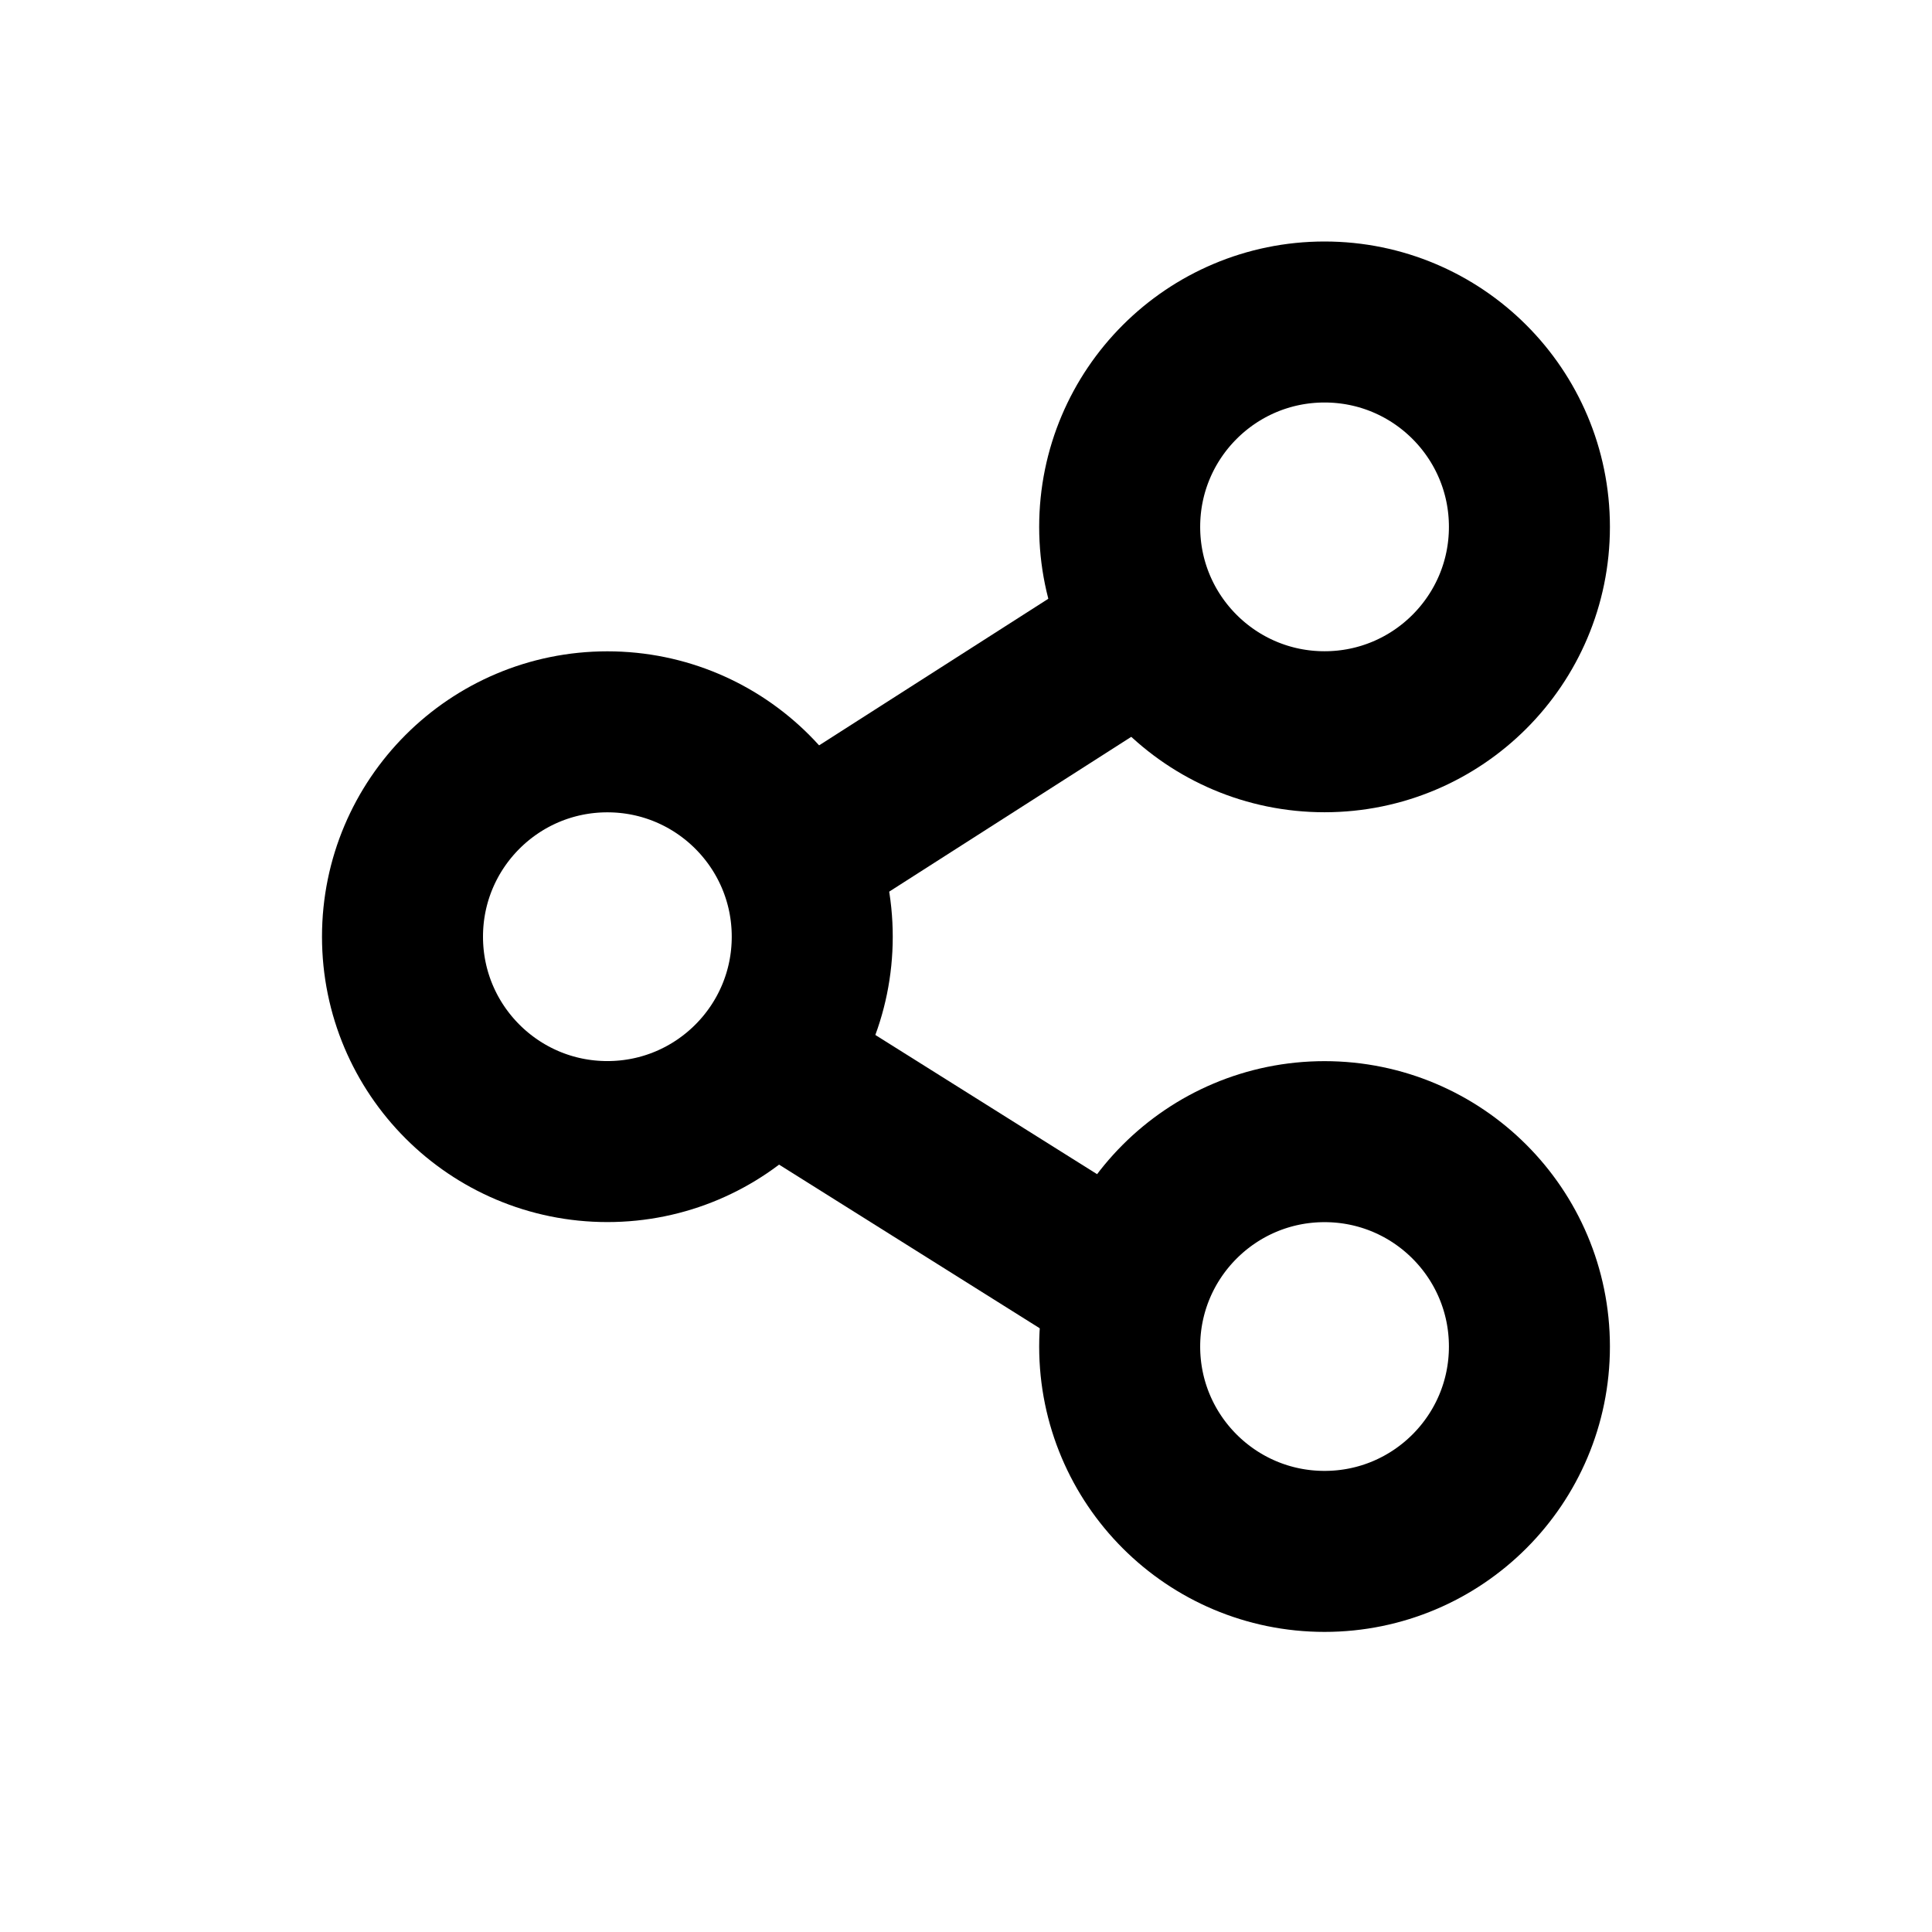
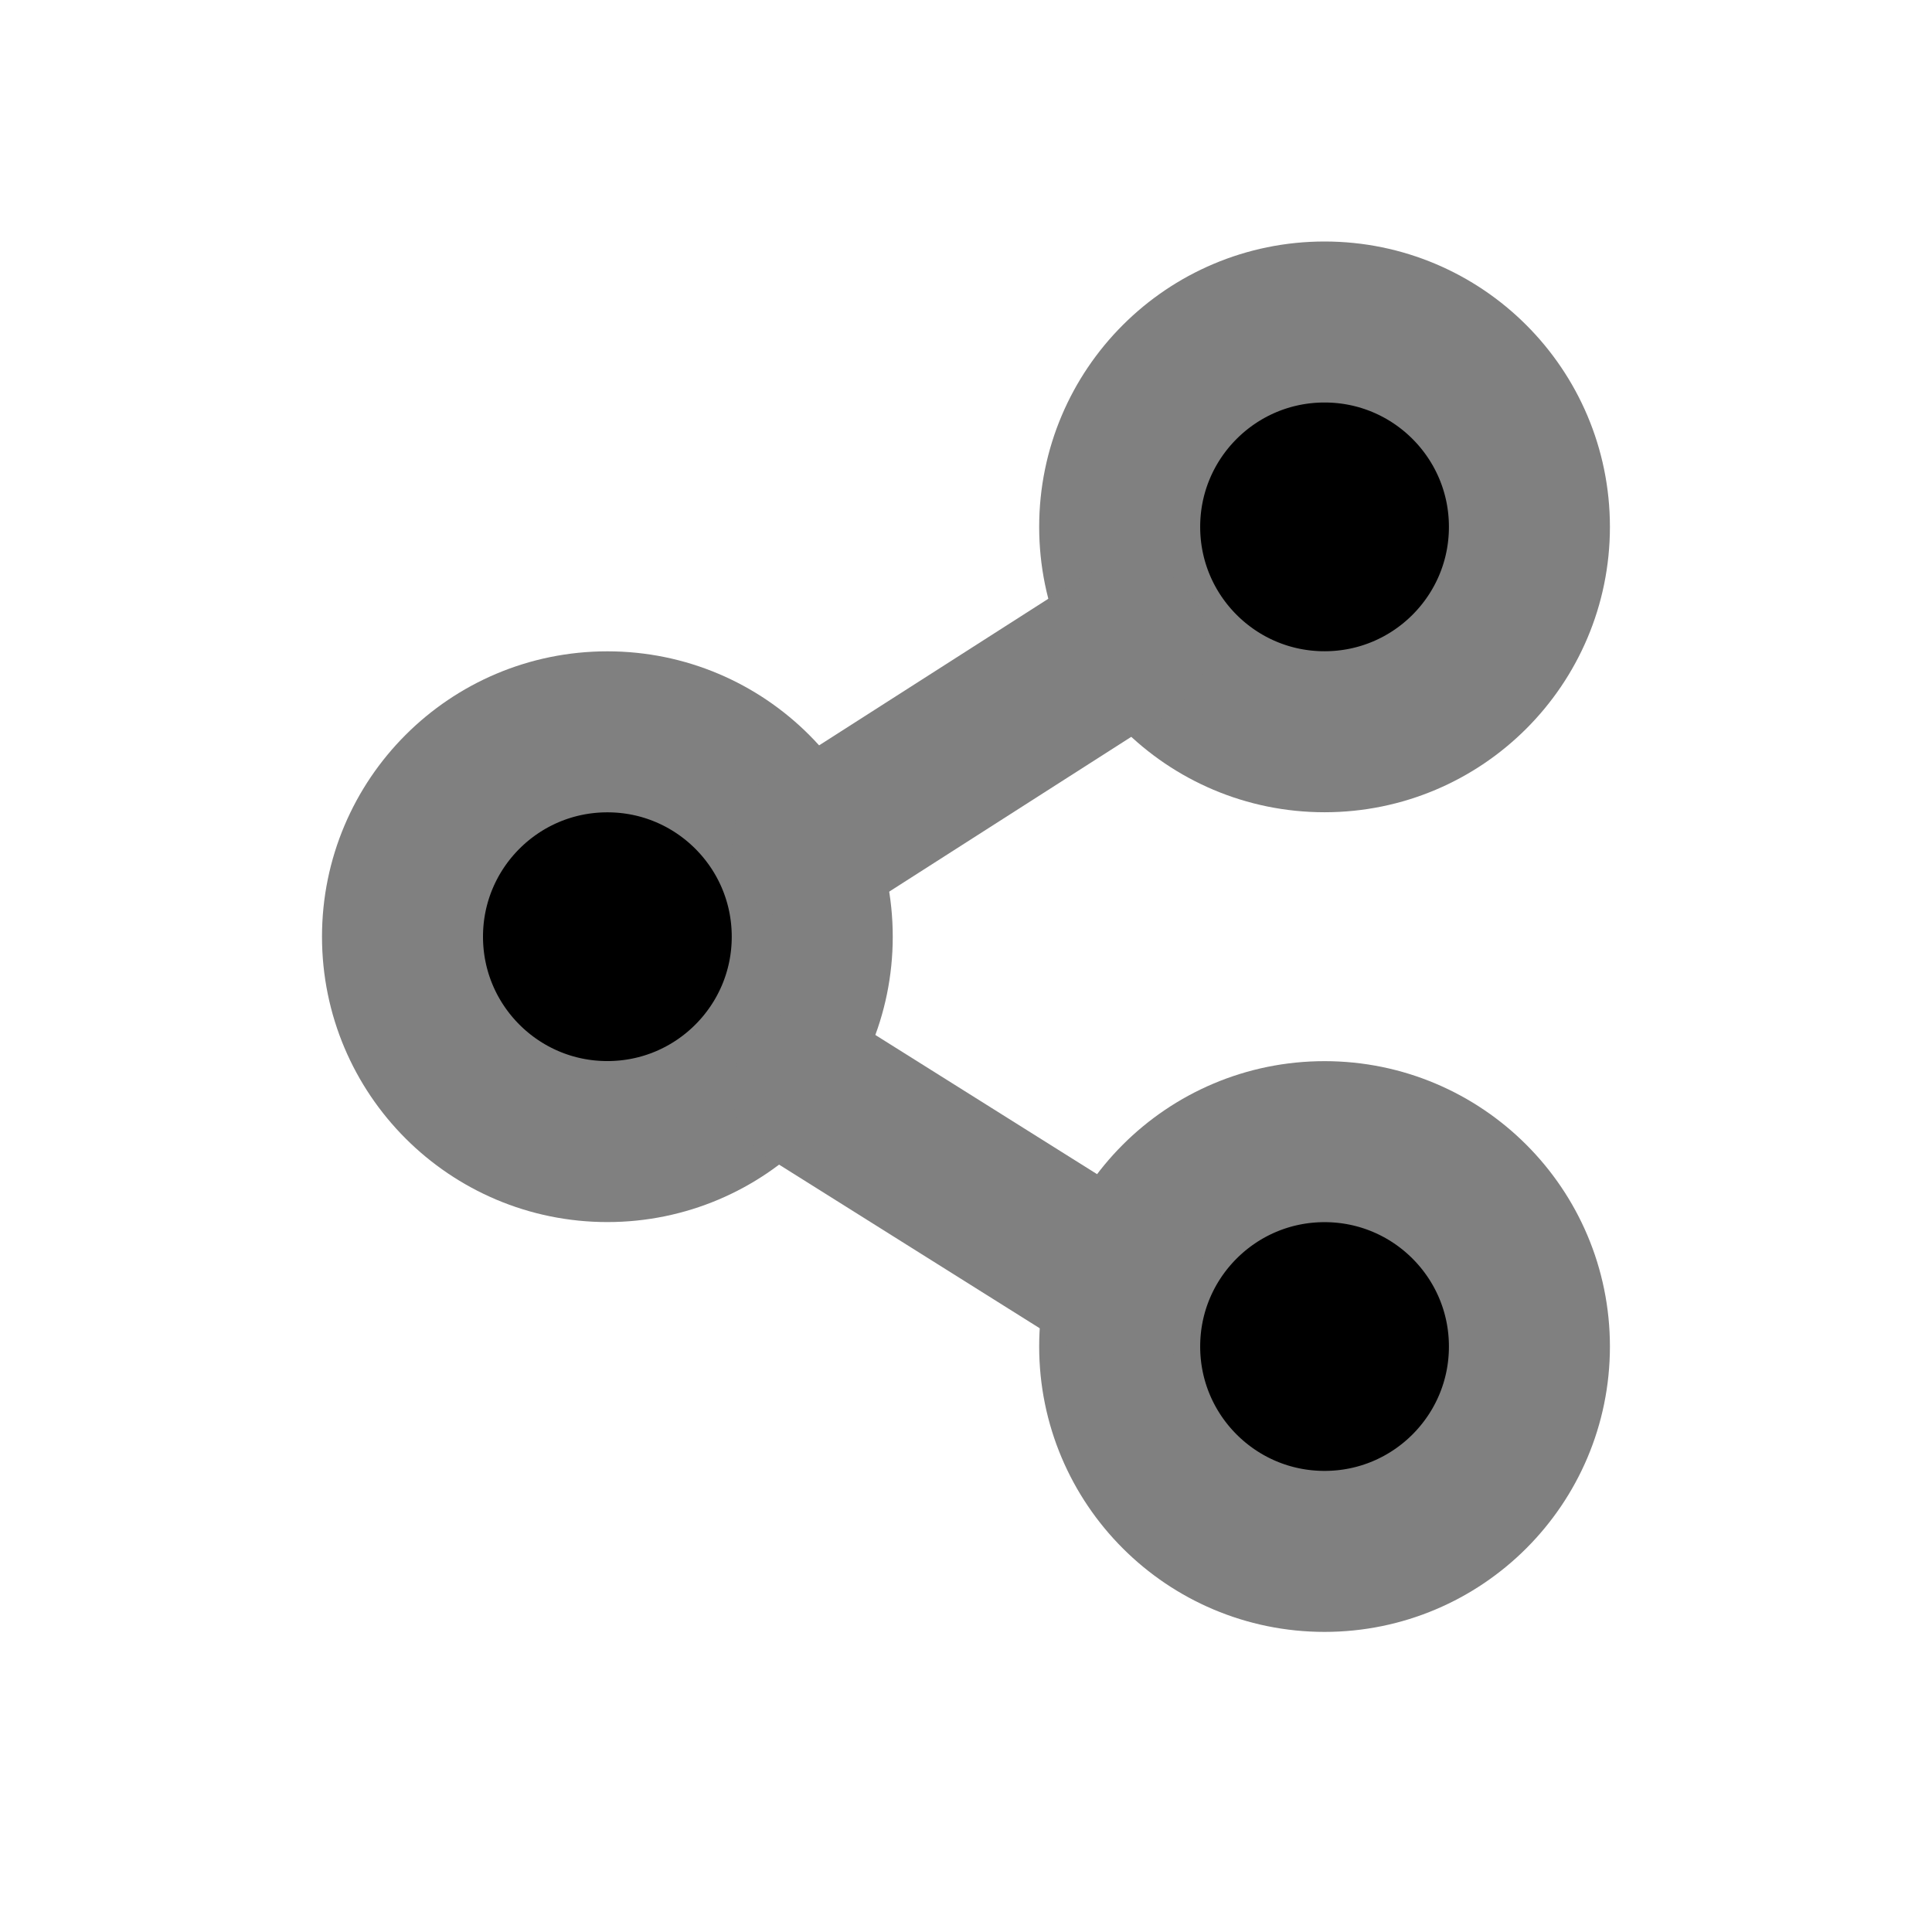
<svg xmlns="http://www.w3.org/2000/svg" width="24" height="24" viewBox="0 0 24 24" fill="none">
-   <circle cx="7.545" cy="11.636" r="2.545" stroke="currentColor" stroke-width="2" />
-   <circle cx="16.454" cy="6.545" r="2.545" stroke="currentColor" stroke-width="2" />
-   <circle cx="16.454" cy="16.727" r="2.545" stroke="currentColor" stroke-width="2" />
-   <path d="M14 16L10.091 13.546M10.091 10.5L14 8" stroke="currentColor" stroke-width="2" stroke-linecap="round" />
+   <circle cx="7.545" cy="11.636" r="2.545" stroke="#808080" fill="black" stroke-width="2" />
+   <circle cx="16.454" cy="6.545" r="2.545" stroke="#808080" fill="black" stroke-width="2" />
+   <circle cx="16.454" cy="16.727" r="2.545" stroke="#808080" fill="black" stroke-width="2" />
+   <path d="M14 16L10.091 13.546M10.091 10.5L14 8" stroke="#808080" stroke-width="2" stroke-linecap="round" />
</svg>
